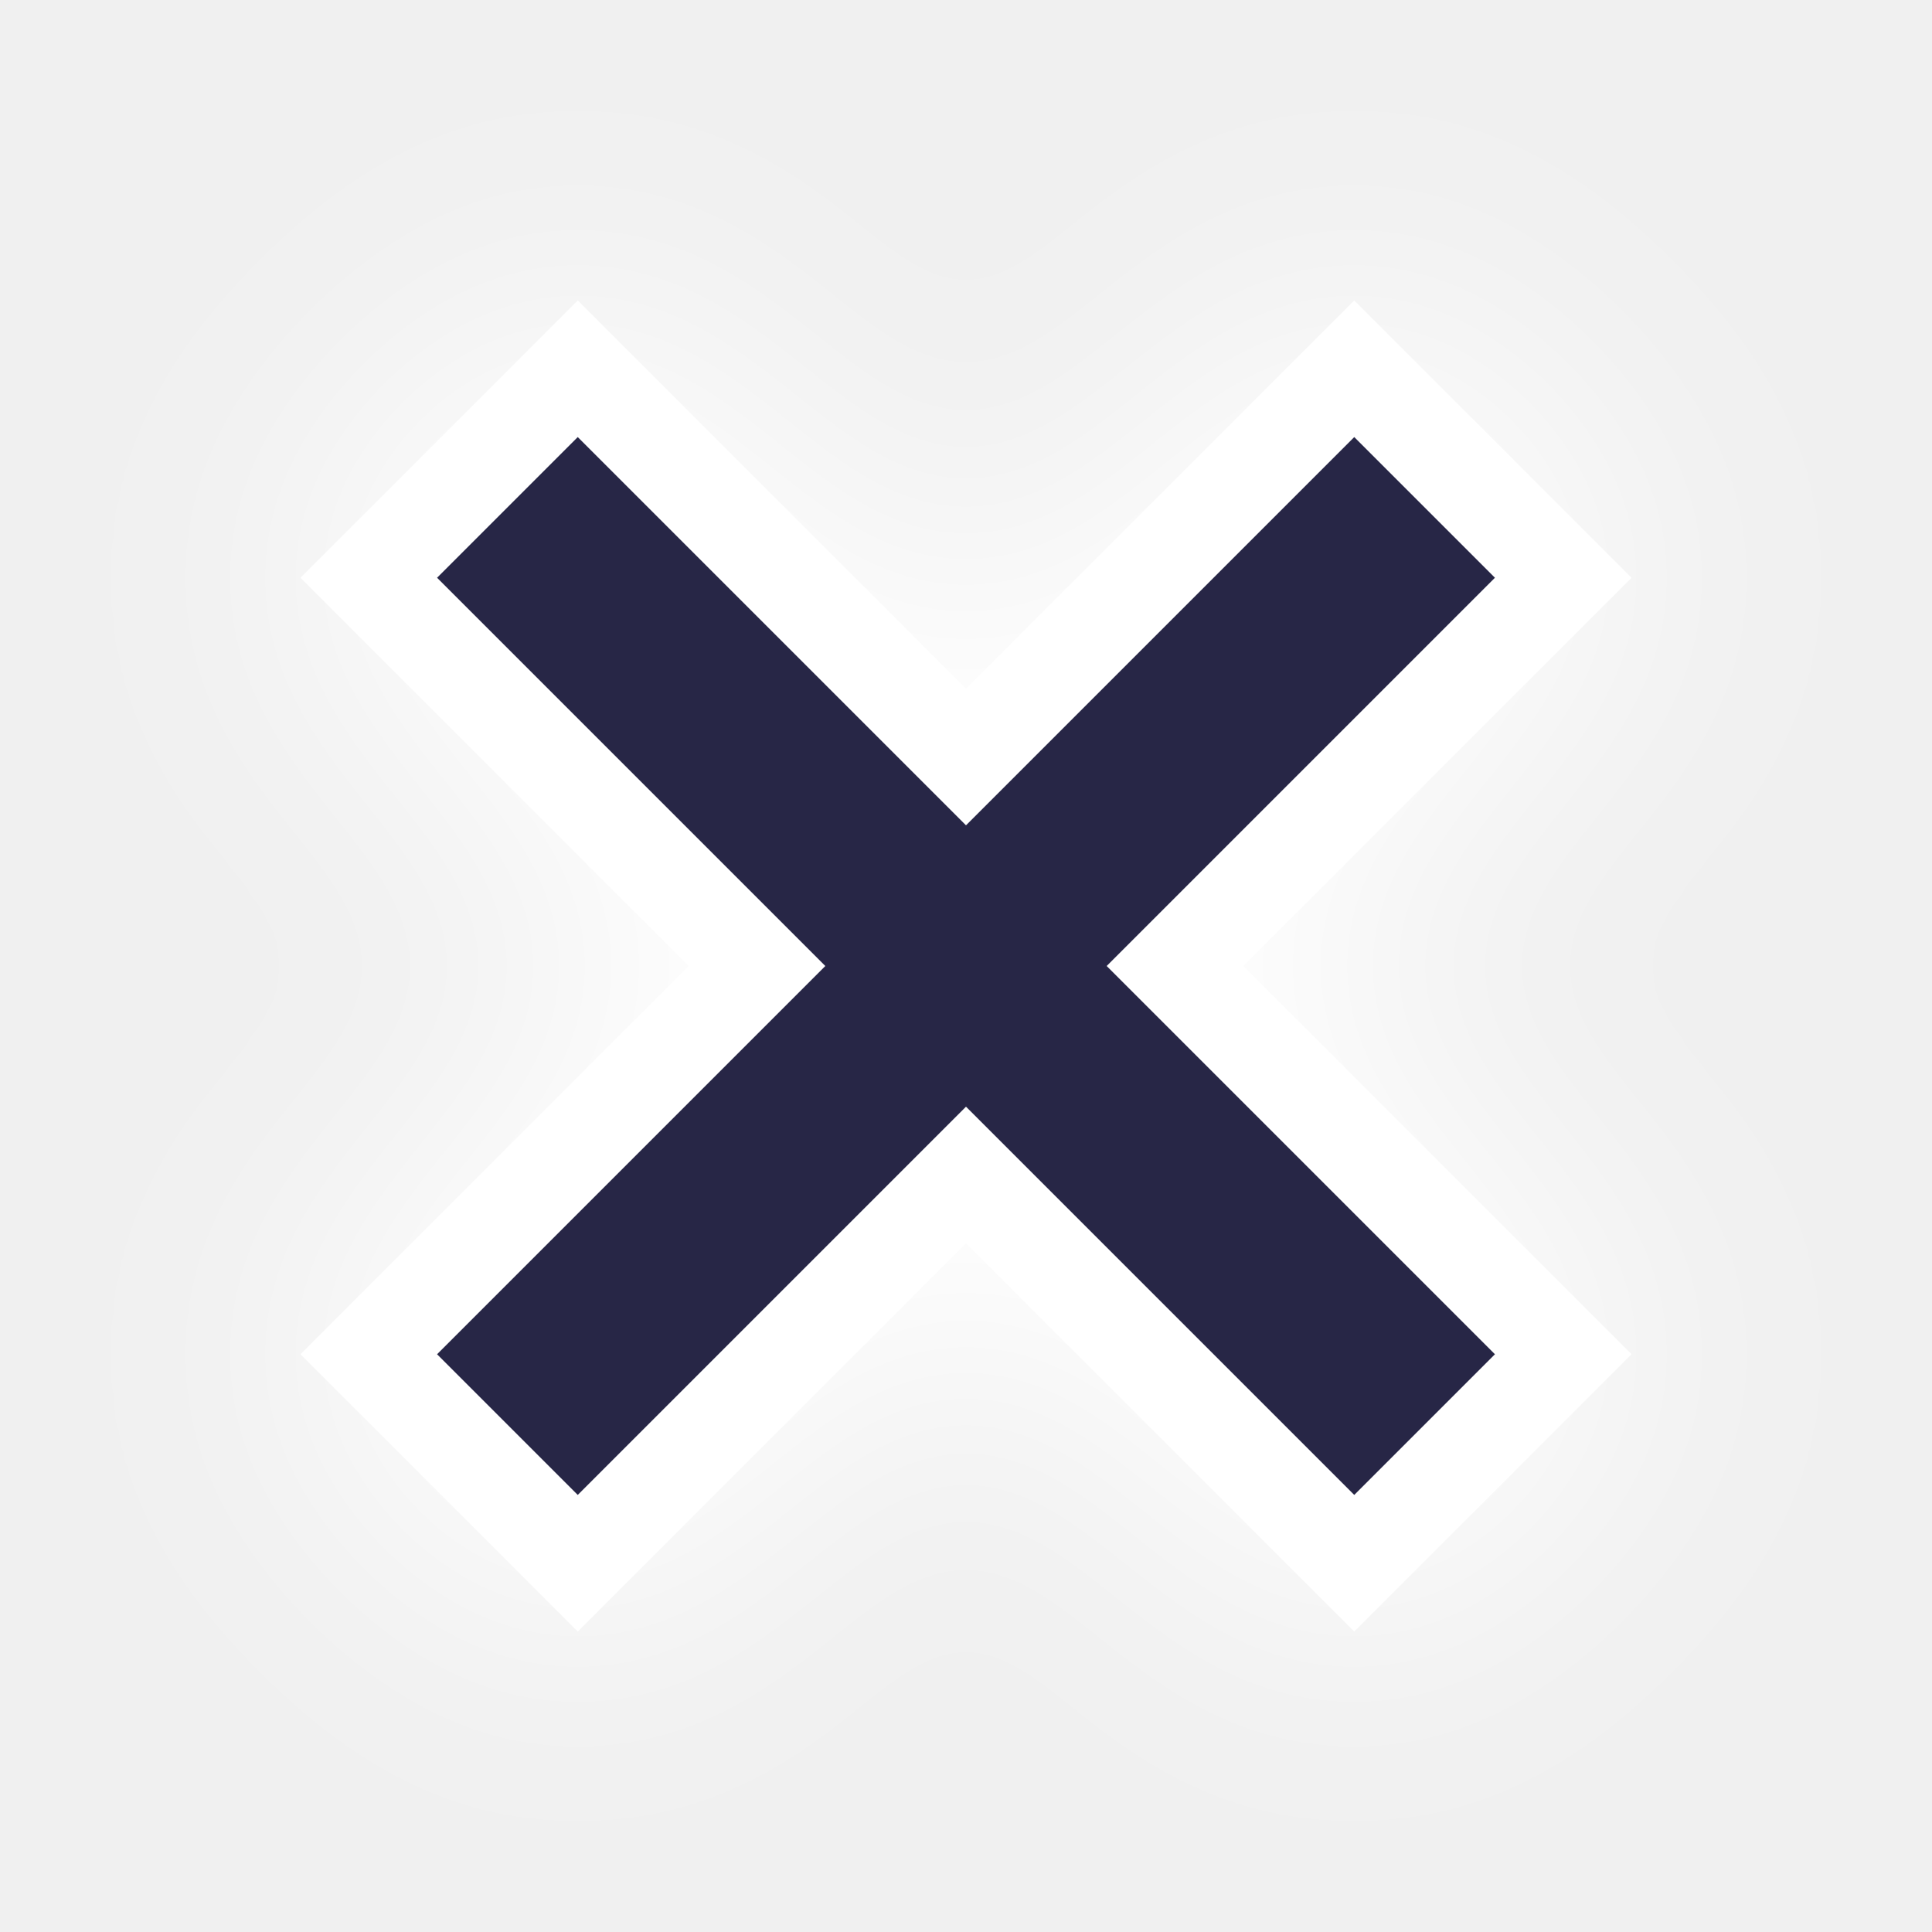
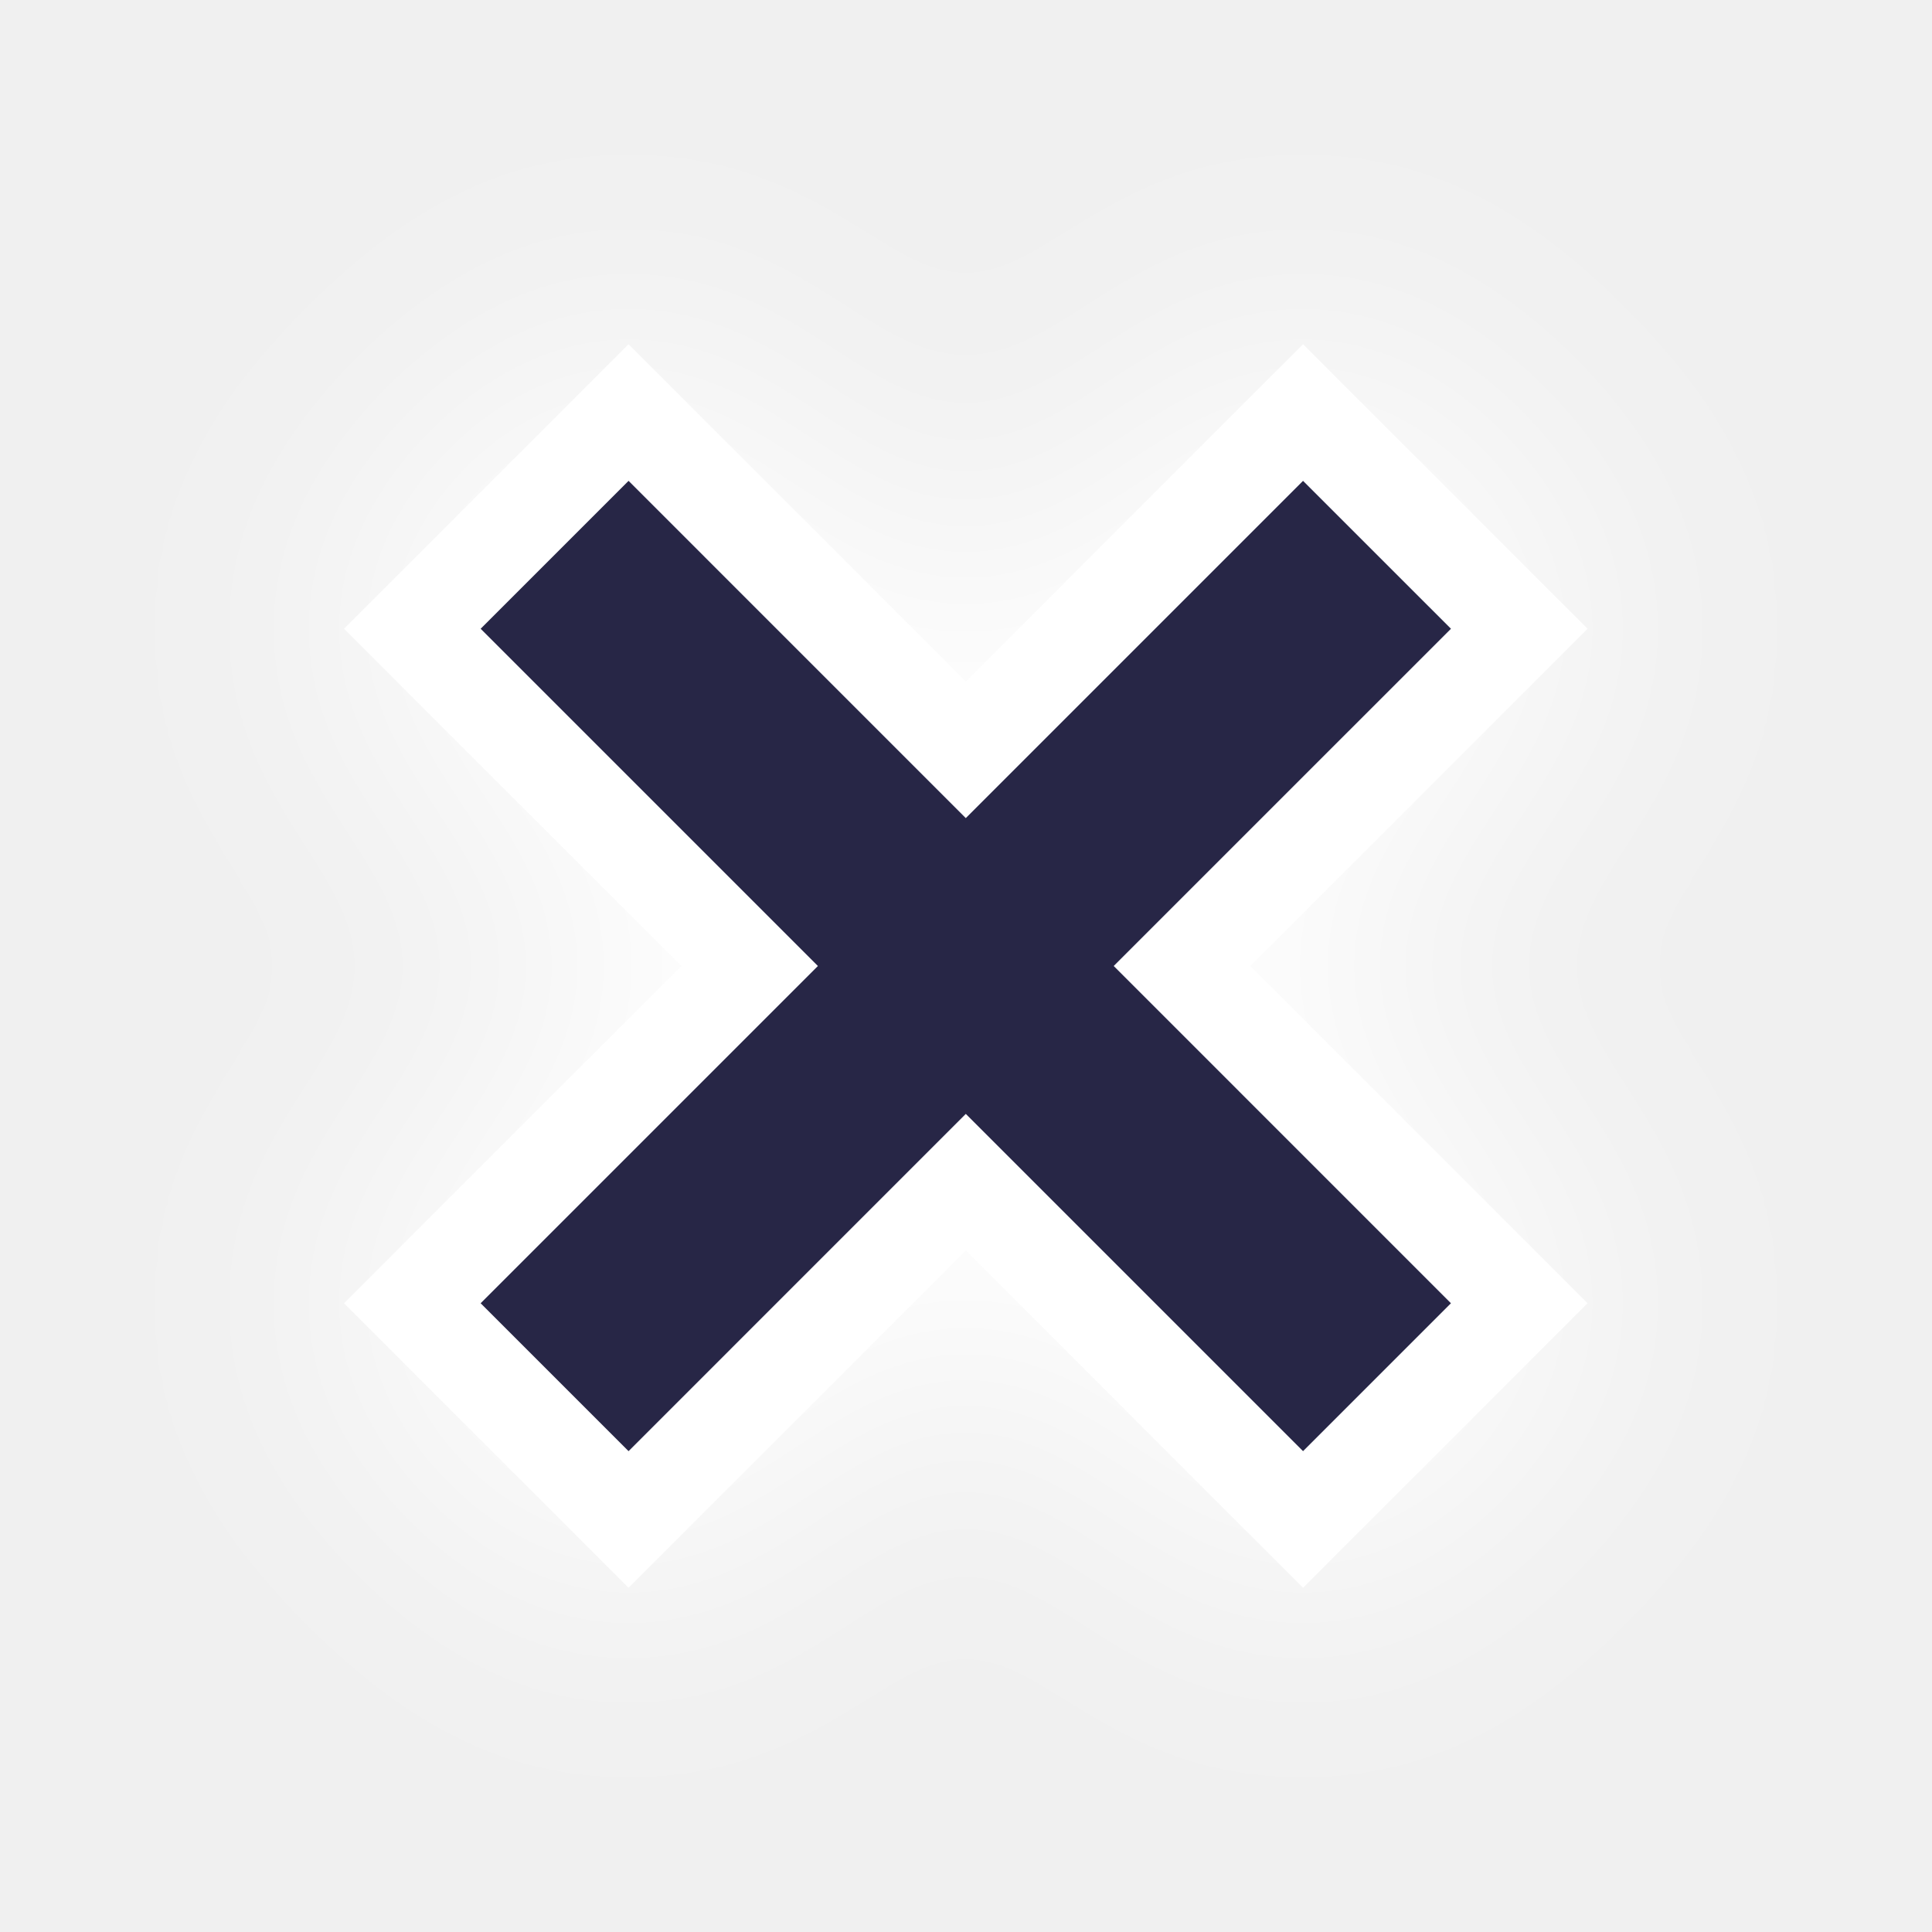
<svg xmlns="http://www.w3.org/2000/svg" viewBox="0 0 100 100" height="100" width="100" version="1.1" id="svg45">
-   <path style="fill:#ffffff;fill-opacity:1;stroke:#ffffff;stroke-width:7.0;stroke-opacity:1;filter:url(#backFilter);" d="M 29.904,19.087 19.087,29.904 39.183,50 19.087,70.096 29.904,80.913 50,60.817 70.096,80.913 80.913,70.096 60.817,50 80.913,29.904 70.096,19.087 50,39.183 Z" id="background_path" />
+   <path id="background_path" d="M 78.637,32.544 67.445,21.353 49.989,38.809 32.534,21.353 21.343,32.544 38.799,50 21.342,67.456 32.534,78.647 49.99,61.191 67.446,78.647 78.636,67.456 61.181,50 Z" style="fill:#ffffff;fill-opacity:1;stroke:#ffffff;stroke-width:7.0;stroke-opacity:1;filter:url(#backFilter);" />
  <defs>
    <filter style="color-interpolation-filters:sRGB" id="backFilter" x="-1" width="40" y="-1" height="40">
      <feGaussianBlur stdDeviation="7.086" id="gaussianBlurBack" />
    </filter>
  </defs>
-   <path style="fill:#272646;fill-opacity:1;stroke:#ffffff;stroke-width:5;stroke-opacity:1;stroke-miterlimit:4;stroke-dasharray:none" d="M 29.904,19.087 19.087,29.904 39.183,50 19.087,70.096 29.904,80.913 50,60.817 70.096,80.913 80.913,70.096 60.817,50 80.913,29.904 70.096,19.087 50,39.183 Z" id="main_path" />
+   <path id="main_path" d="M 78.637,32.544 67.445,21.353 49.989,38.809 32.534,21.353 21.343,32.544 38.799,50 21.342,67.456 32.534,78.647 49.99,61.191 67.446,78.647 78.636,67.456 61.181,50 Z" style="fill:#272646;fill-opacity:1;stroke:#ffffff;stroke-width:5;stroke-opacity:1;stroke-miterlimit:4;stroke-dasharray:none" />
</svg>
